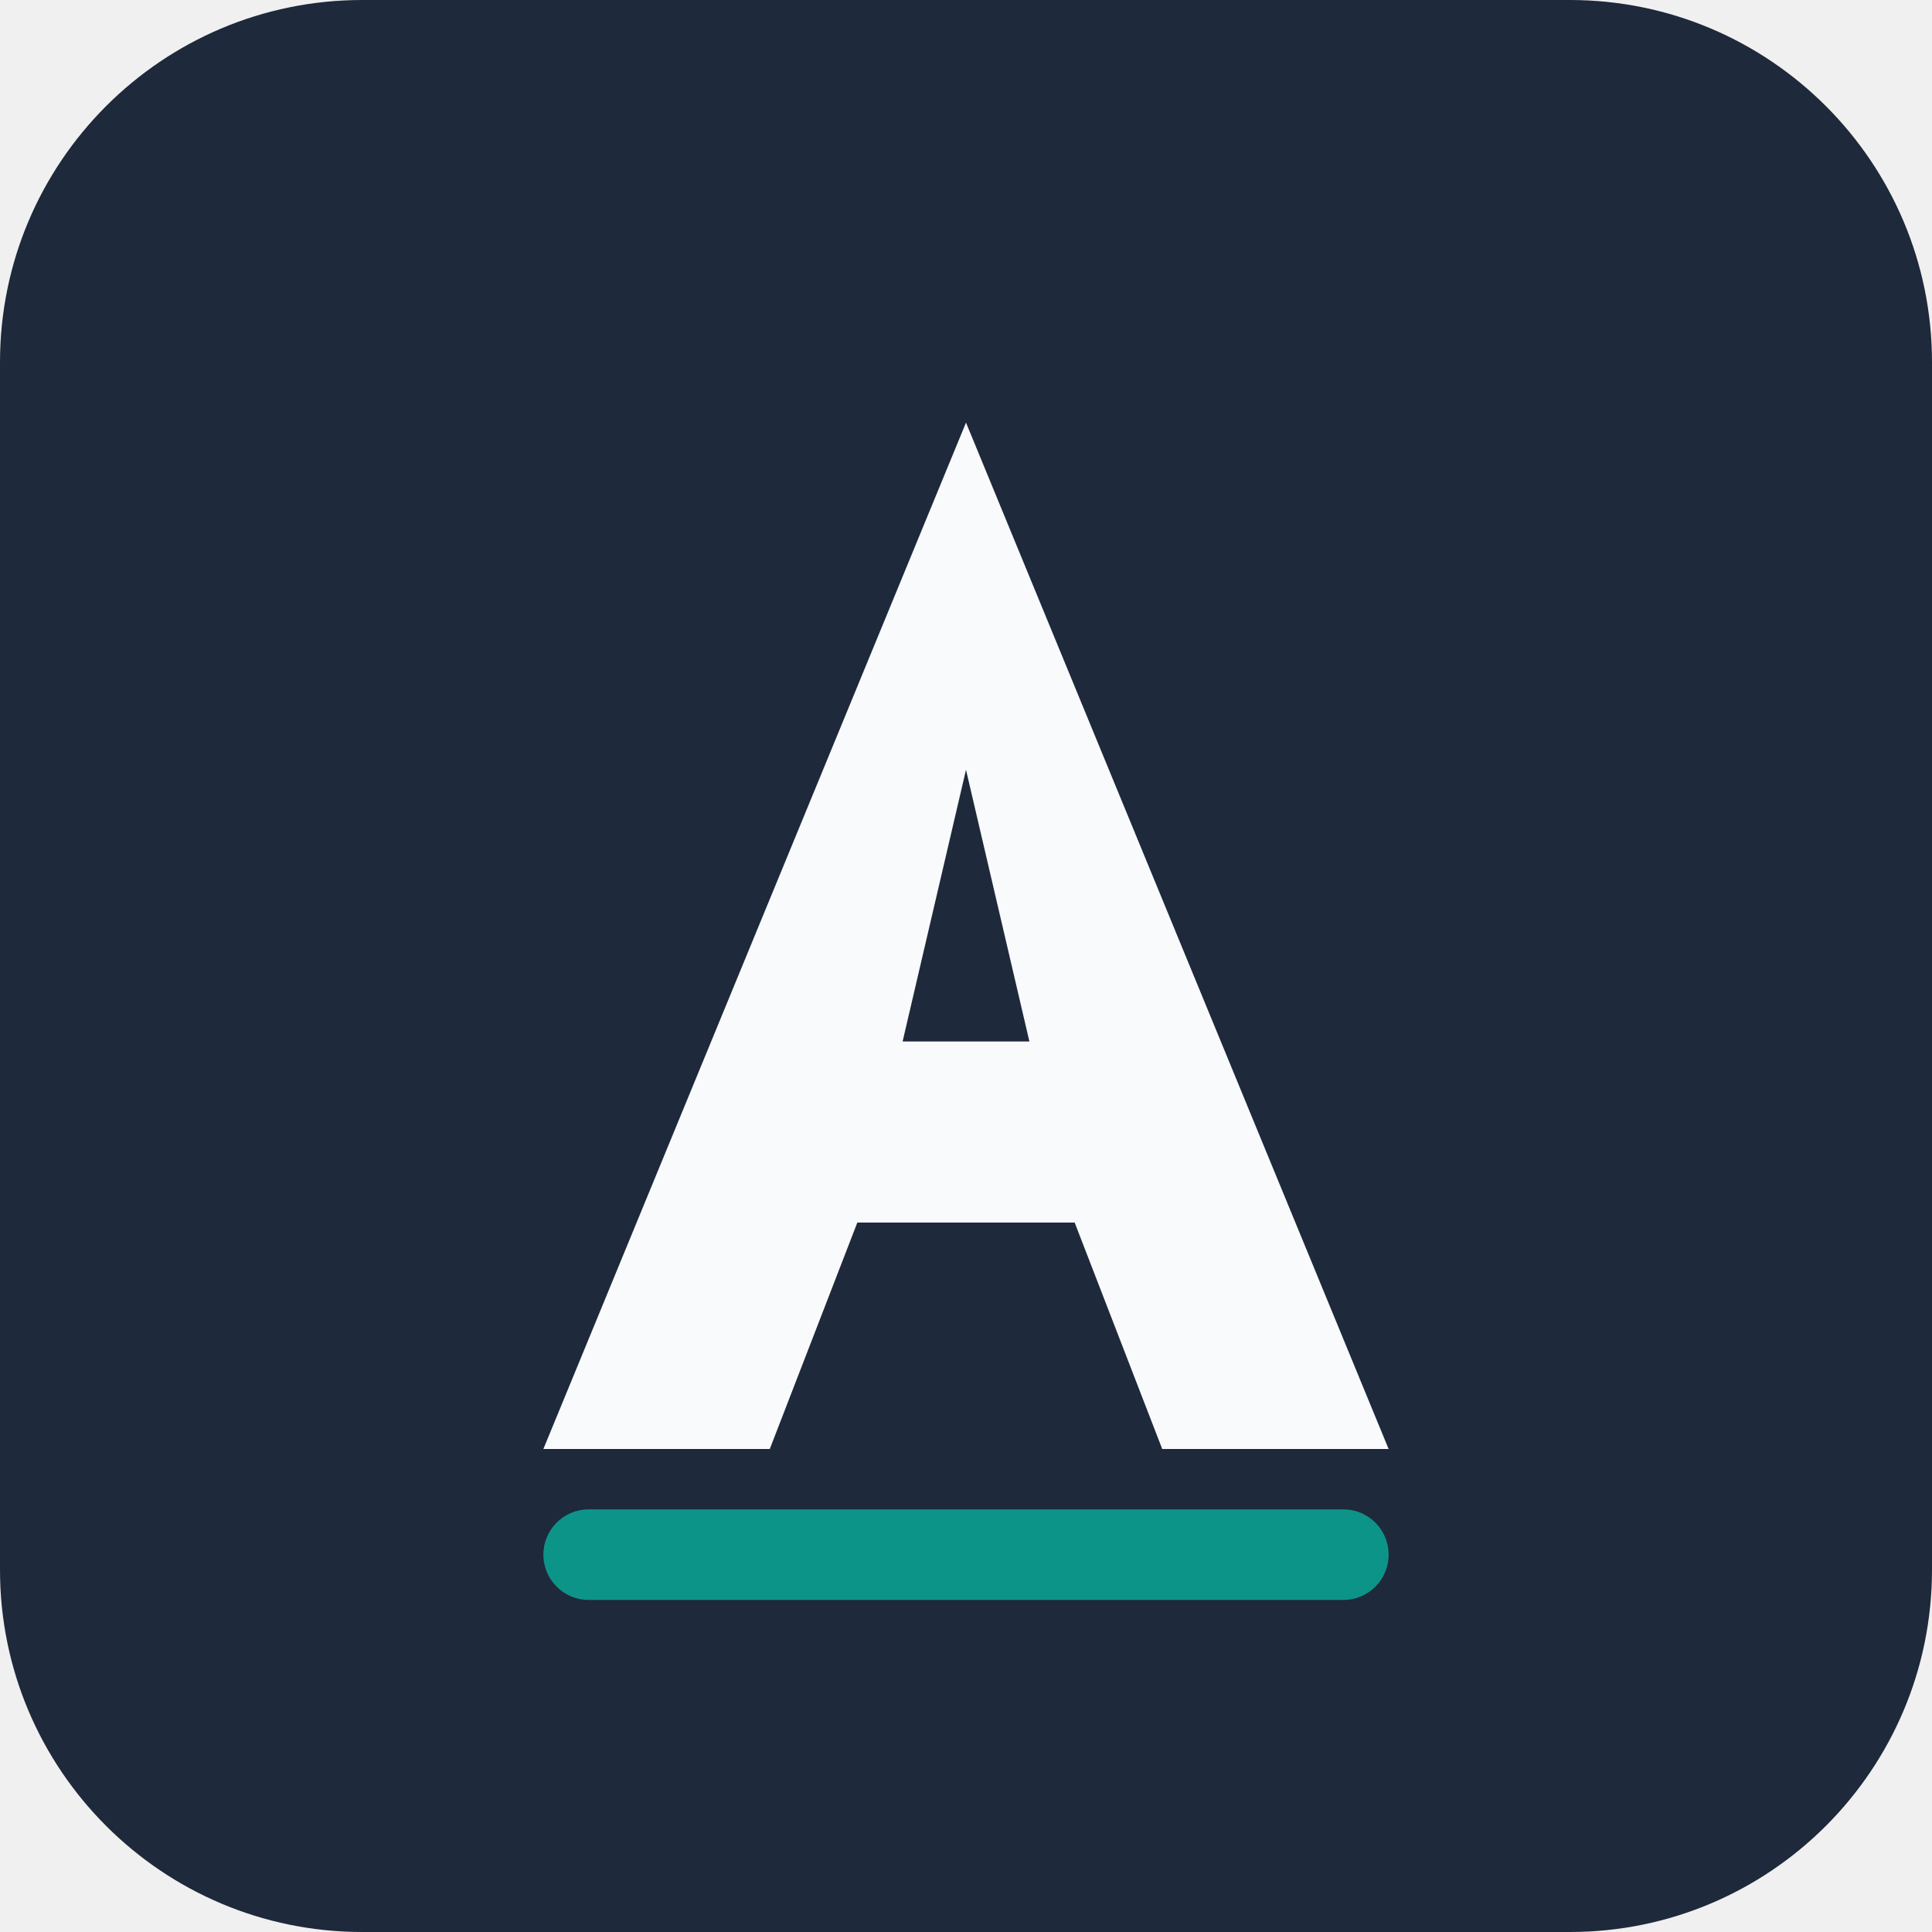
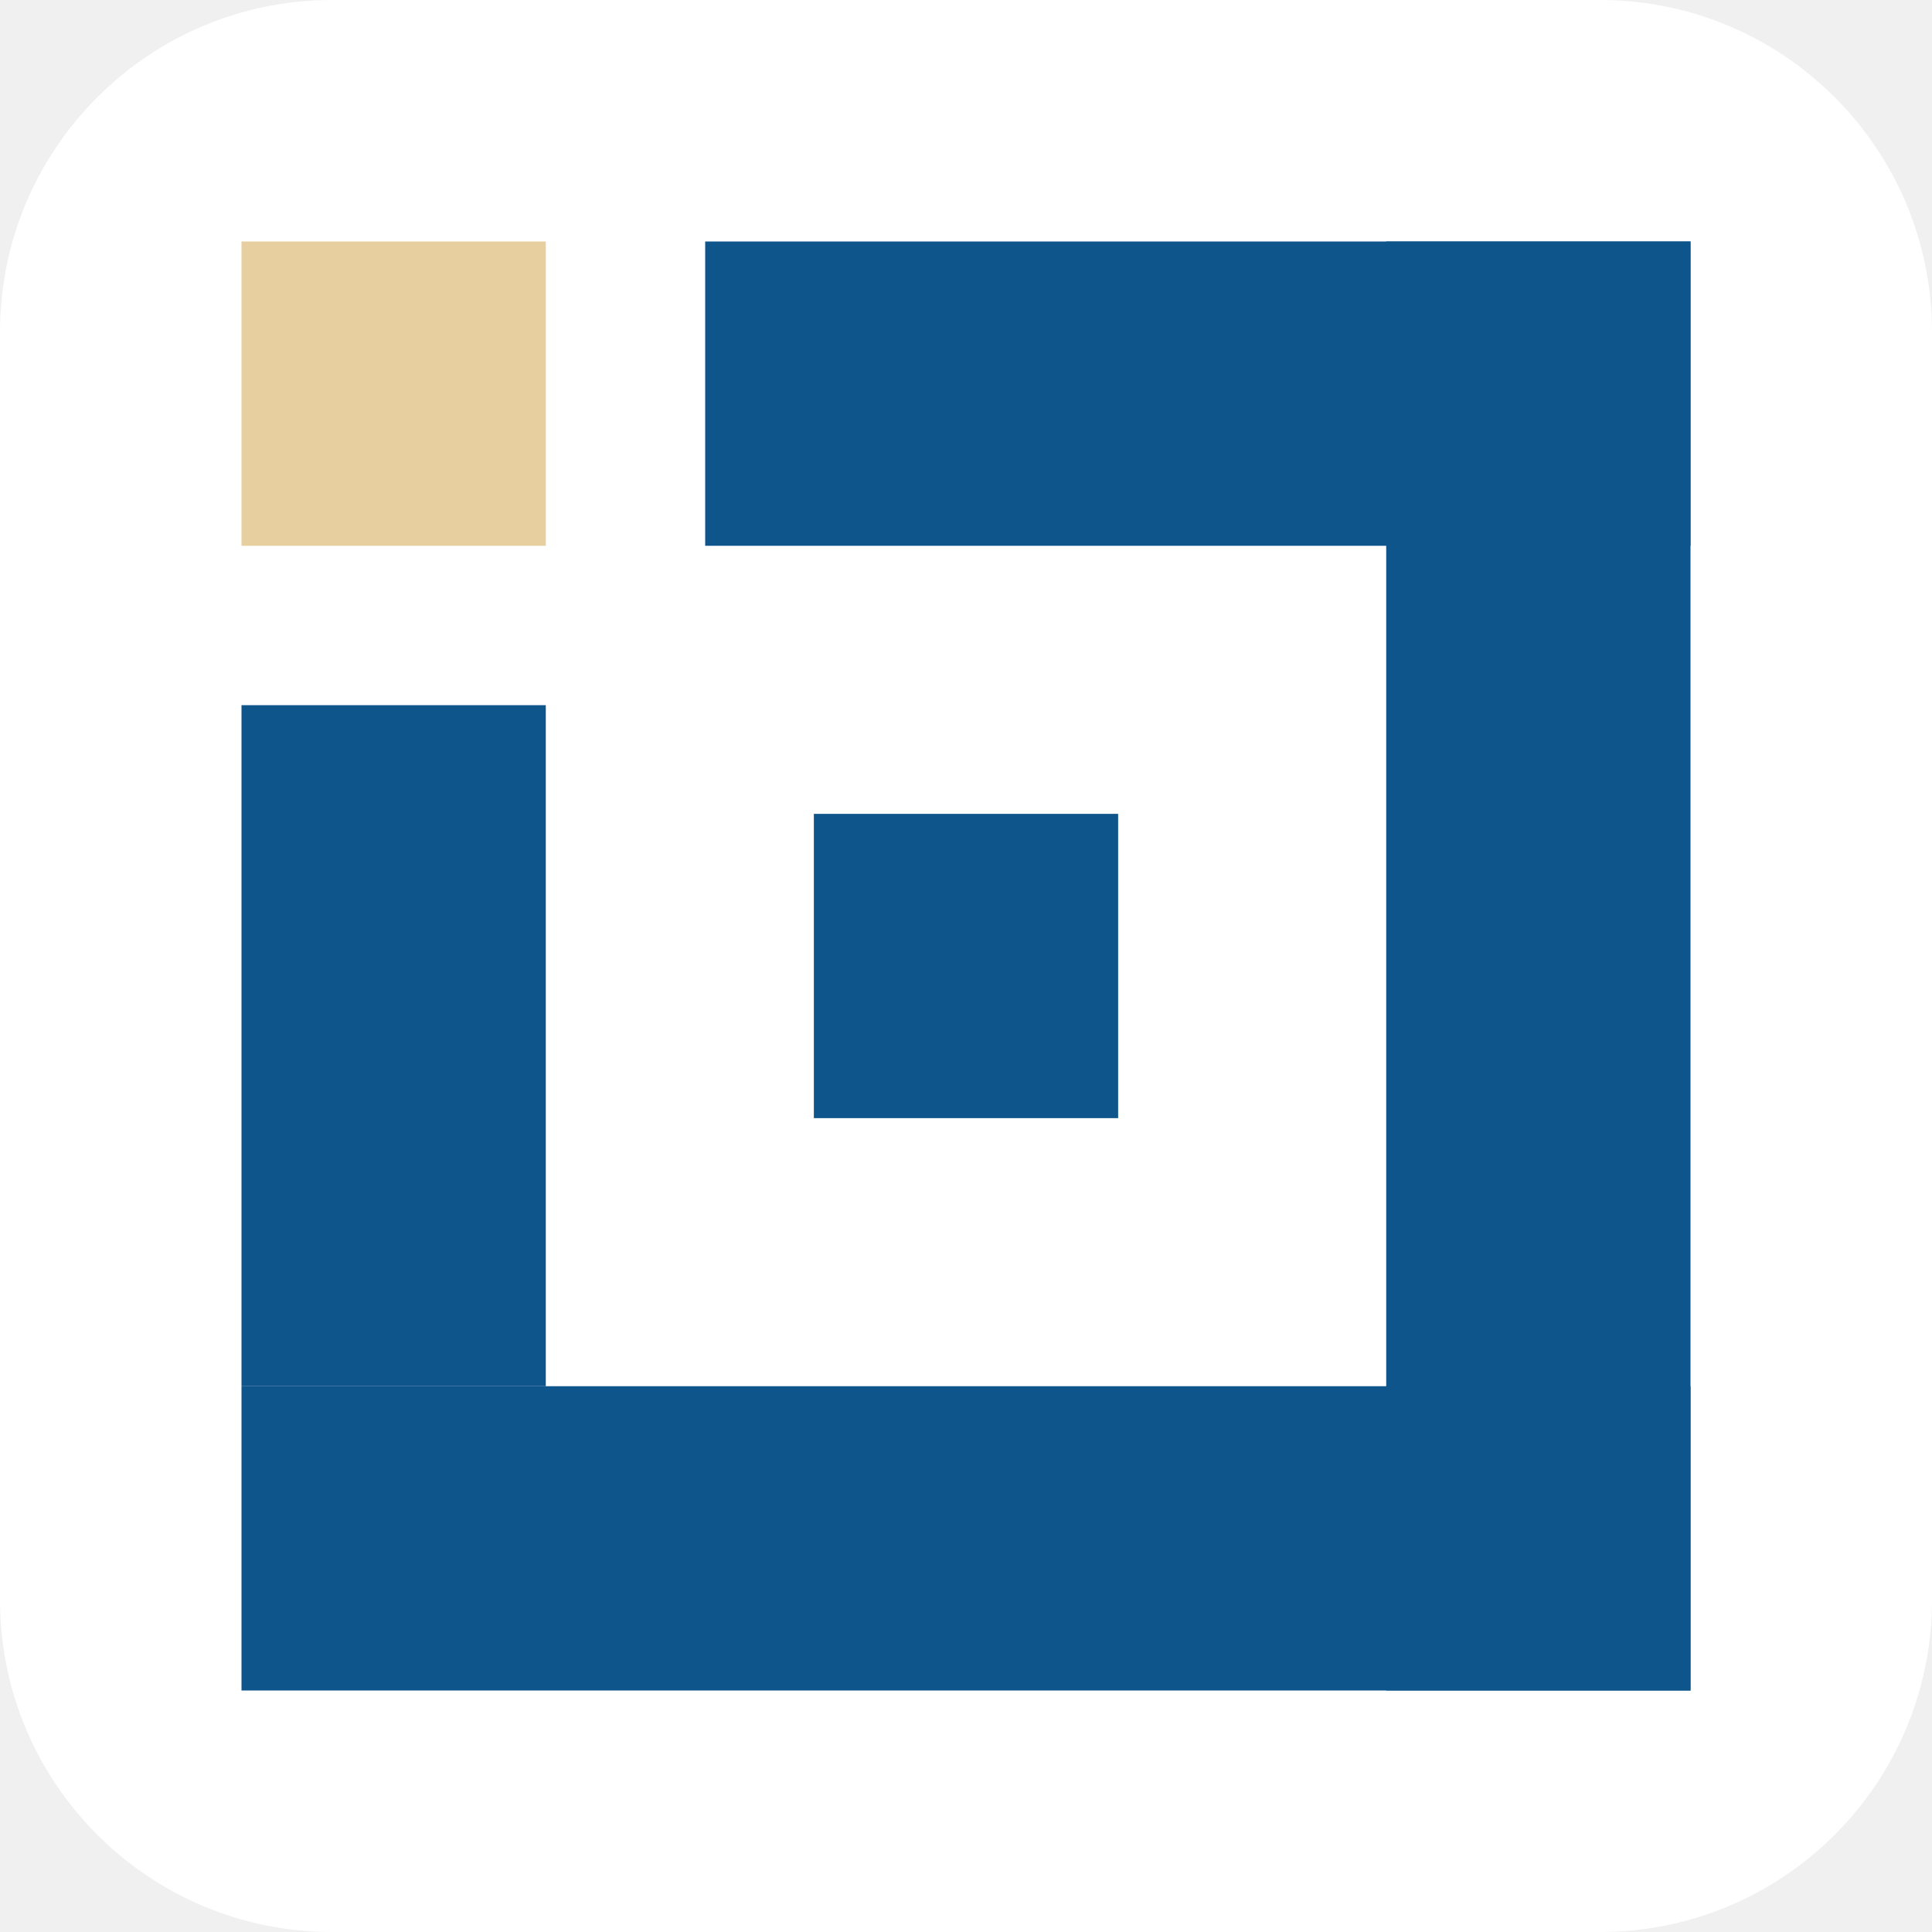
- <svg xmlns="http://www.w3.org/2000/svg" viewBox="0 0 64 64" role="img" aria-label="ATLAS Academy">
-   <rect width="64" height="64" rx="12" fill="#1e293b" />
-   <path d="M32 14 L46 48 H38.5 L35.6 40.5 H28.4 L25.5 48 H18 Z M32 25.5 L29.9 34.5 H34.1 Z" fill="#f8fafc" />
-   <rect x="18" y="50" width="28" height="3" rx="1.5" fill="#0d9488" />
+ <svg xmlns="http://www.w3.org/2000/svg" viewBox="0 0 128 128" role="img" aria-label="ATLAS Academy">
+   <rect width="128" height="128" rx="22" fill="#ffffff" />
+   <g transform="translate(16 16) scale(0.96)">
+     <rect x="0" y="0" width="21" height="21" fill="#e7cf9f" />
+     <g fill="#0e558b">
+       <rect x="32" y="0" width="68" height="21" />
+       <rect x="79" y="0" width="21" height="100" />
+       <rect x="0" y="79" width="100" height="21" />
+       <rect x="0" y="32" width="21" height="47" />
+       <rect x="39.5" y="39.5" width="21" height="21" />
+     </g>
+   </g>
</svg>
